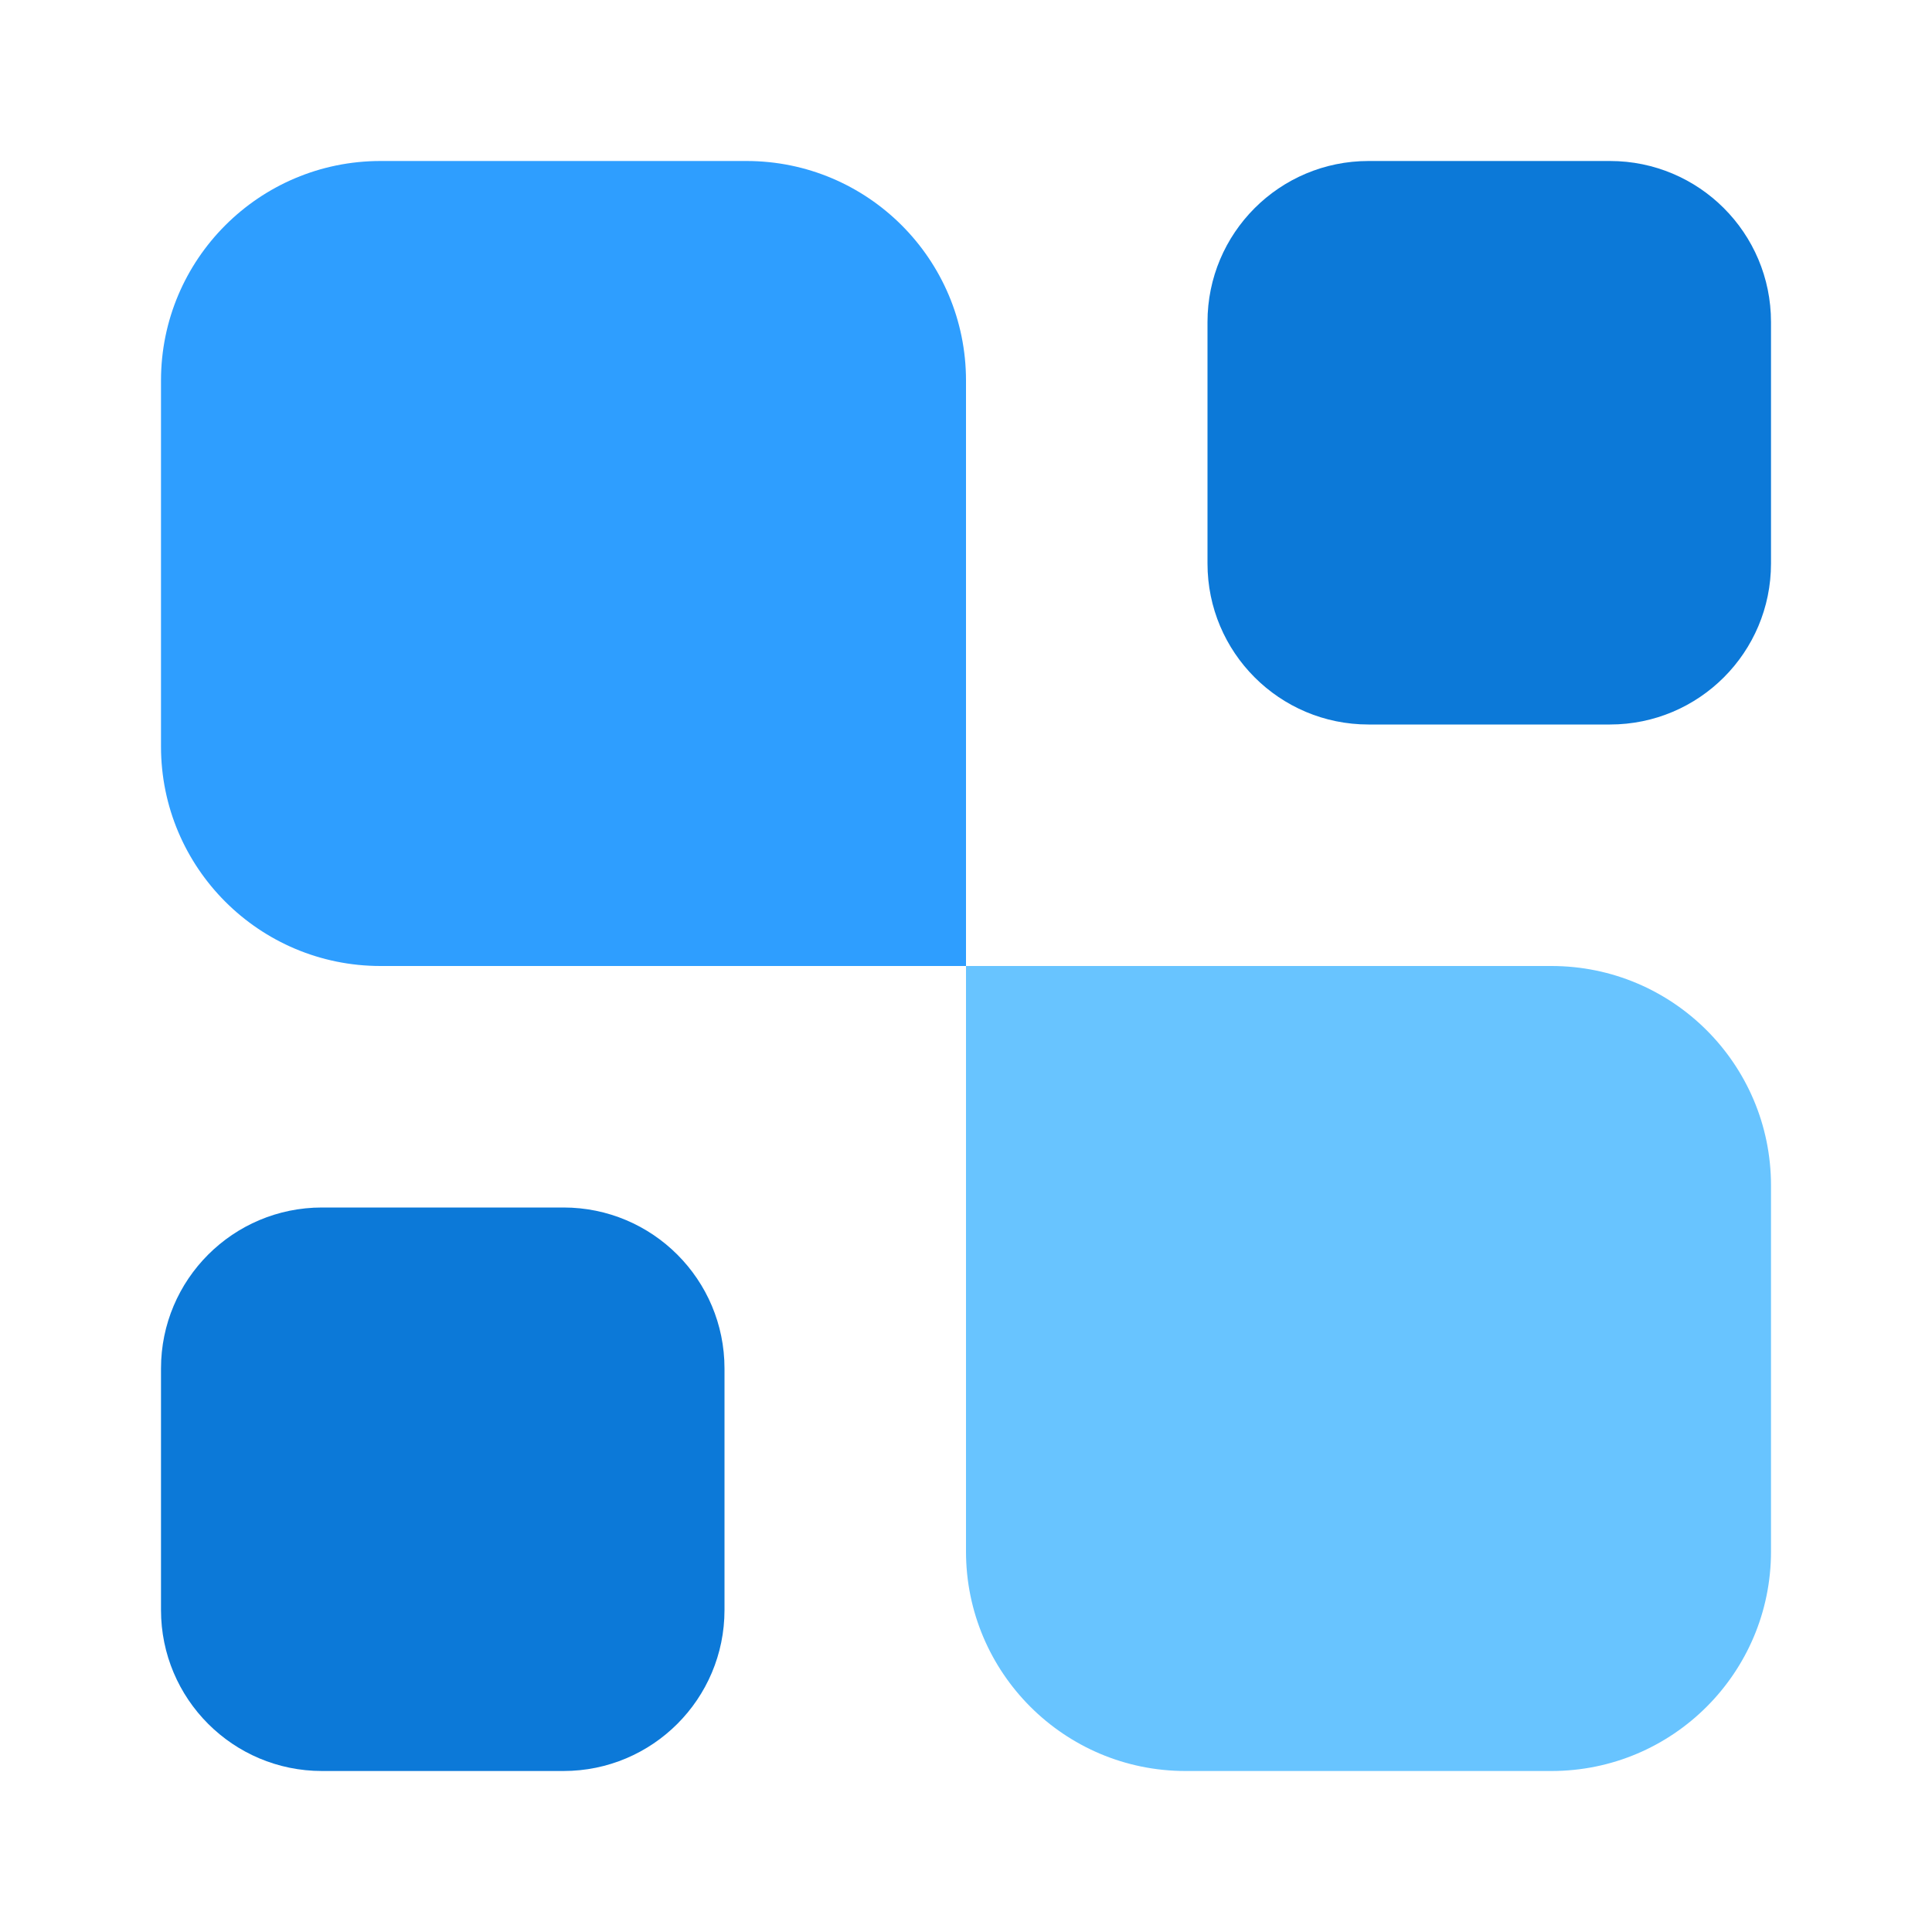
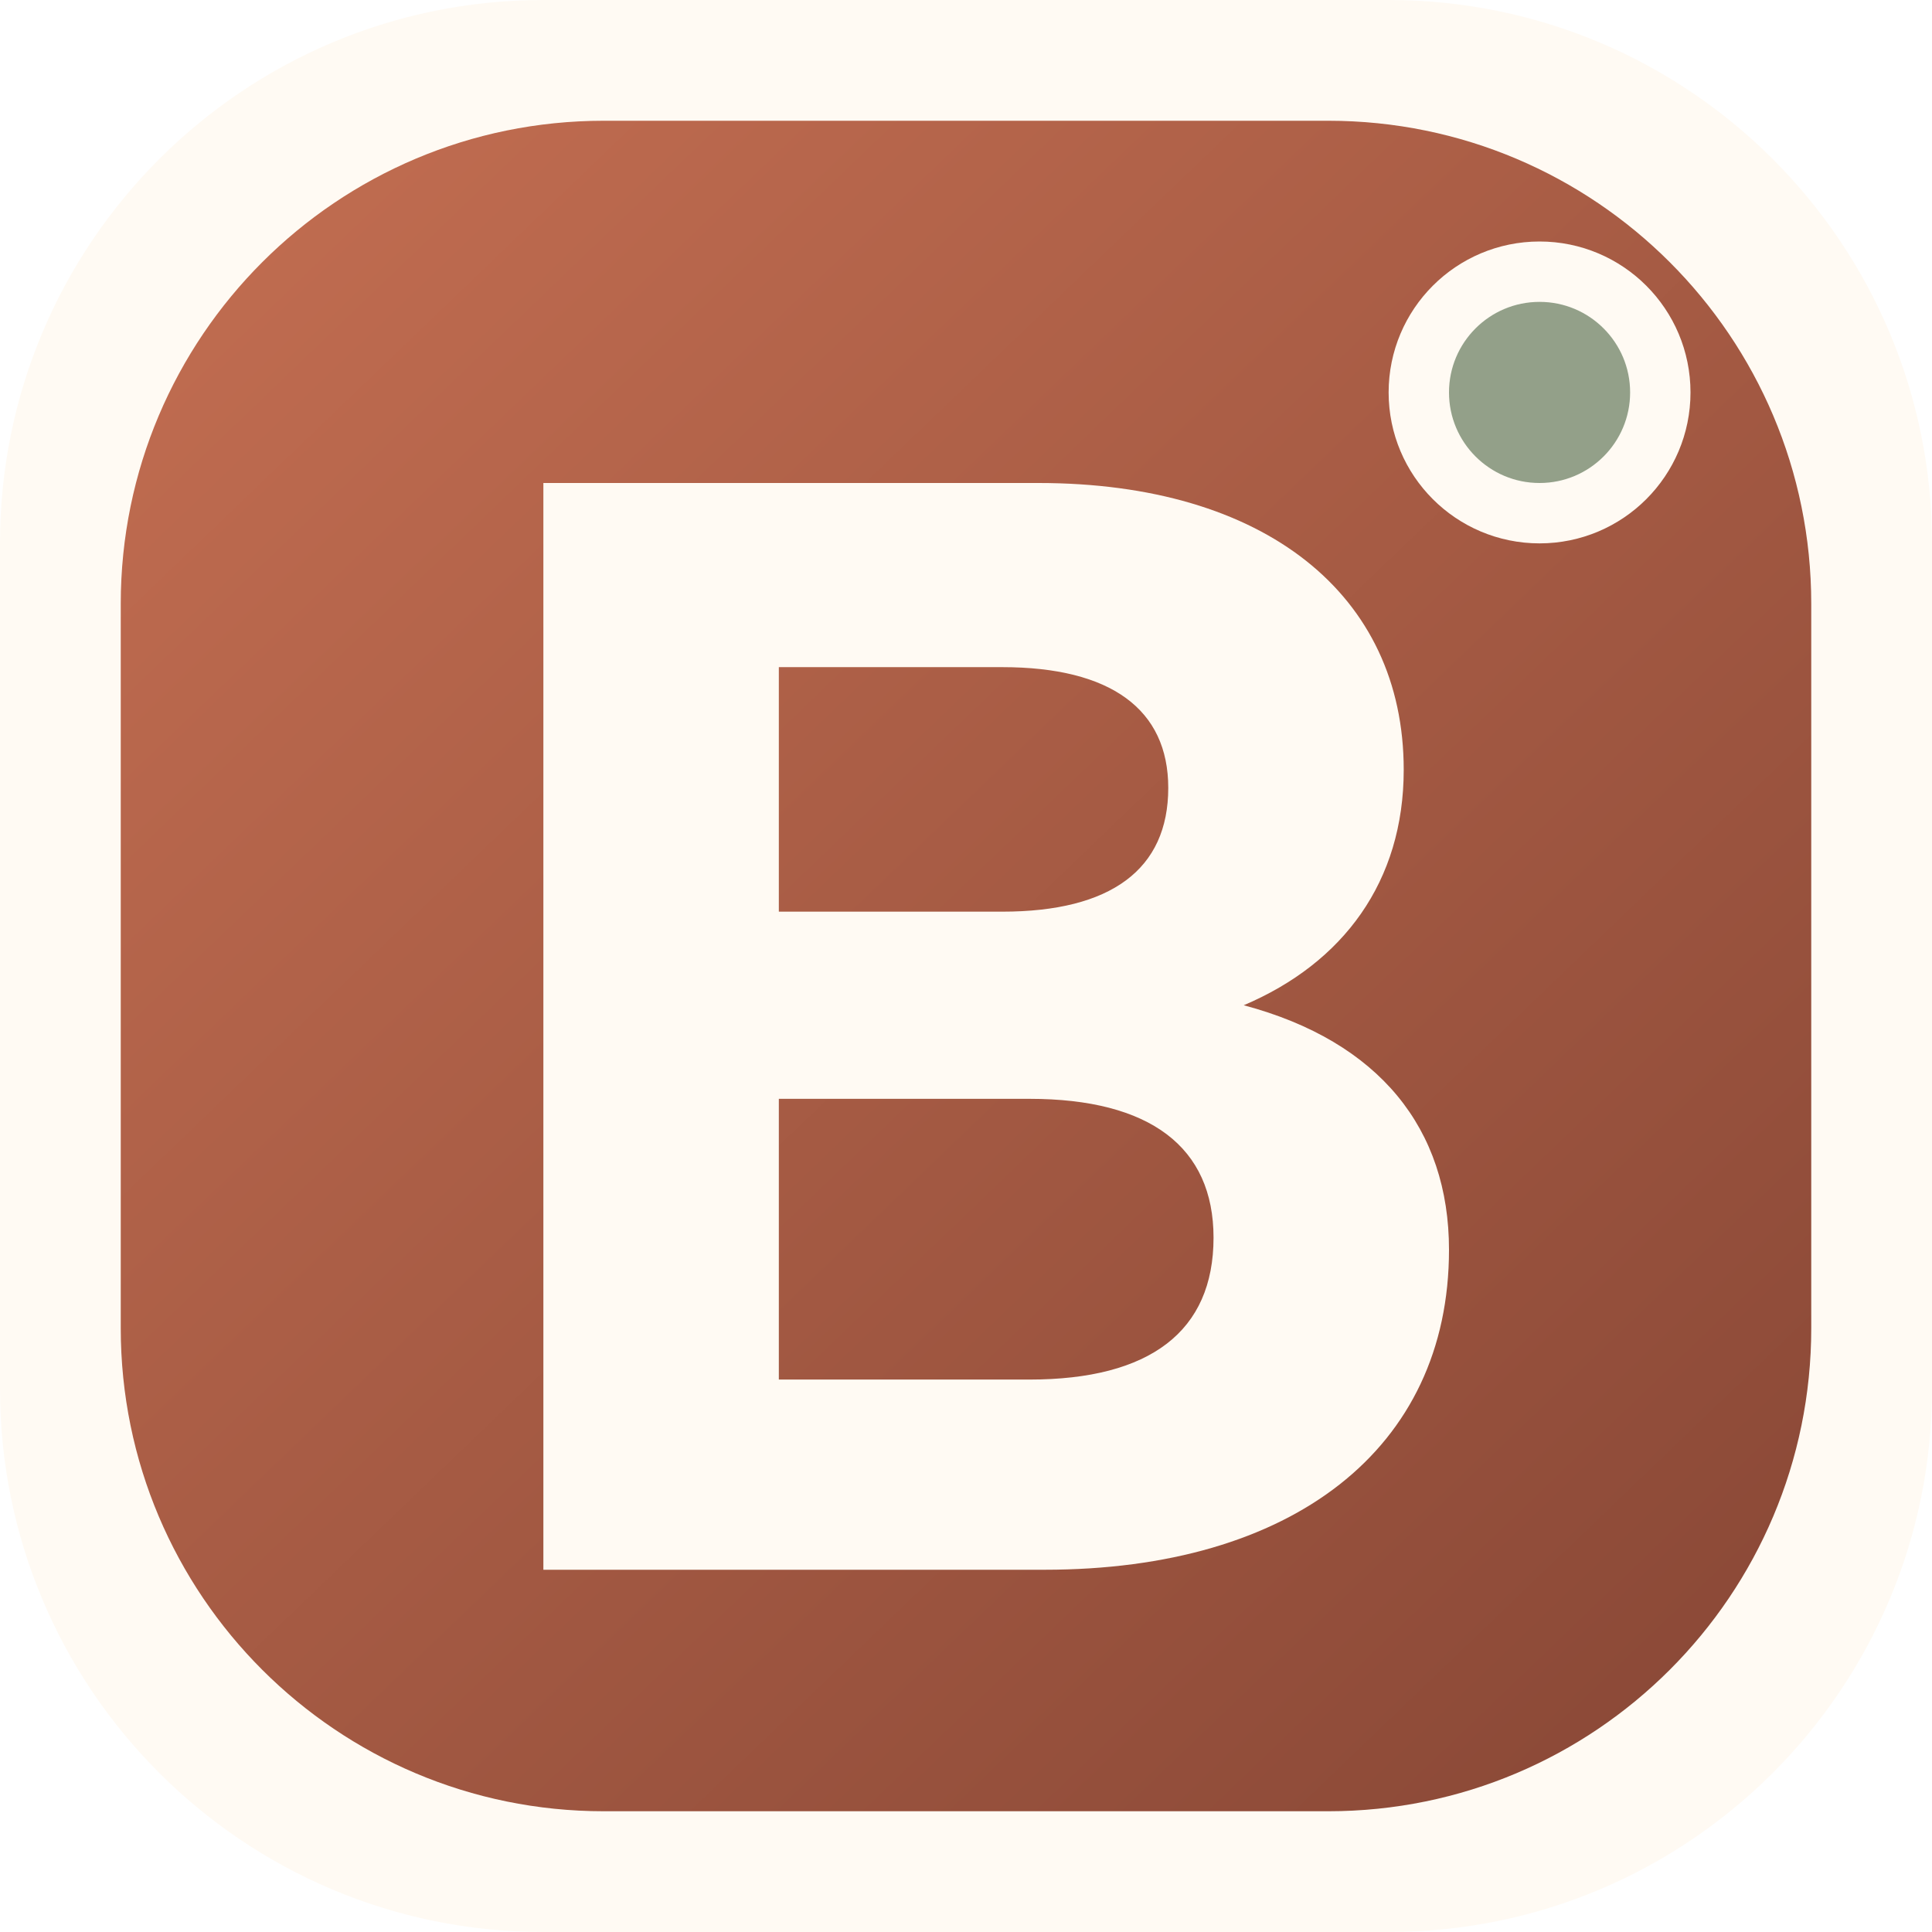
- <svg xmlns="http://www.w3.org/2000/svg" width="24" height="24" viewBox="0 0 24 24" fill="none">
-   <path d="M22 19.273C22 20.779 20.779 22 19.273 22H14.727C13.221 22 12 20.779 12 19.273V12H19.273C20.779 12 22 13.221 22 14.727V19.273Z" fill="#68C4FF" />
-   <path d="M20 2C21.105 2 22 2.895 22 4V7C22 8.105 21.105 9 20 9H17C15.895 9 15 8.105 15 7V4C15 2.895 15.895 2 17 2H20Z" fill="#0C79D8" />
-   <path d="M7 15C8.105 15 9 15.895 9 17V20C9 21.105 8.105 22 7 22H4C2.895 22 2 21.105 2 20V17C2 15.895 2.895 15 4 15H7Z" fill="#0C79D8" />
-   <path d="M12 12H4.727C3.221 12 2 10.779 2 9.273V4.727C2 3.221 3.221 2 4.727 2H9.273C10.779 2 12 3.221 12 4.727V12Z" fill="#2E9EFF" />
+ <svg xmlns="http://www.w3.org/2000/svg" viewBox="0 0 64 64">
+   <defs>
+     <linearGradient id="g" x1="8" y1="7" x2="56" y2="57" gradientUnits="userSpaceOnUse">
+       <stop stop-color="#c06c50" />
+       <stop offset="1" stop-color="#8b4937" />
+     </linearGradient>
+   </defs>
+   <rect width="64" height="64" rx="18" fill="#fffaf3" />
+   <rect x="4" y="4" width="56" height="56" rx="16" fill="url(#g)" />
+   <path d="M18 16h16.4c7.5 0 12.1 3.7 12.1 9.5 0 3.7-2 6.4-5.3 7.8 4.5 1.2 6.8 4.1 6.8 8.1C48 48 42.8 52 34.6 52H18V16Zm15.2 14.2c3.6 0 5.5-1.4 5.5-4.1 0-2.6-1.9-4-5.5-4h-7.4v8.1h7.4Zm.9 15.5c4 0 6.1-1.6 6.1-4.7 0-3-2.1-4.6-6.1-4.6h-8.3v9.3h8.3Z" fill="#fffaf3" />
+   <circle cx="51" cy="13" r="4" fill="#93a089" stroke="#fffaf3" stroke-width="2" />
</svg>
